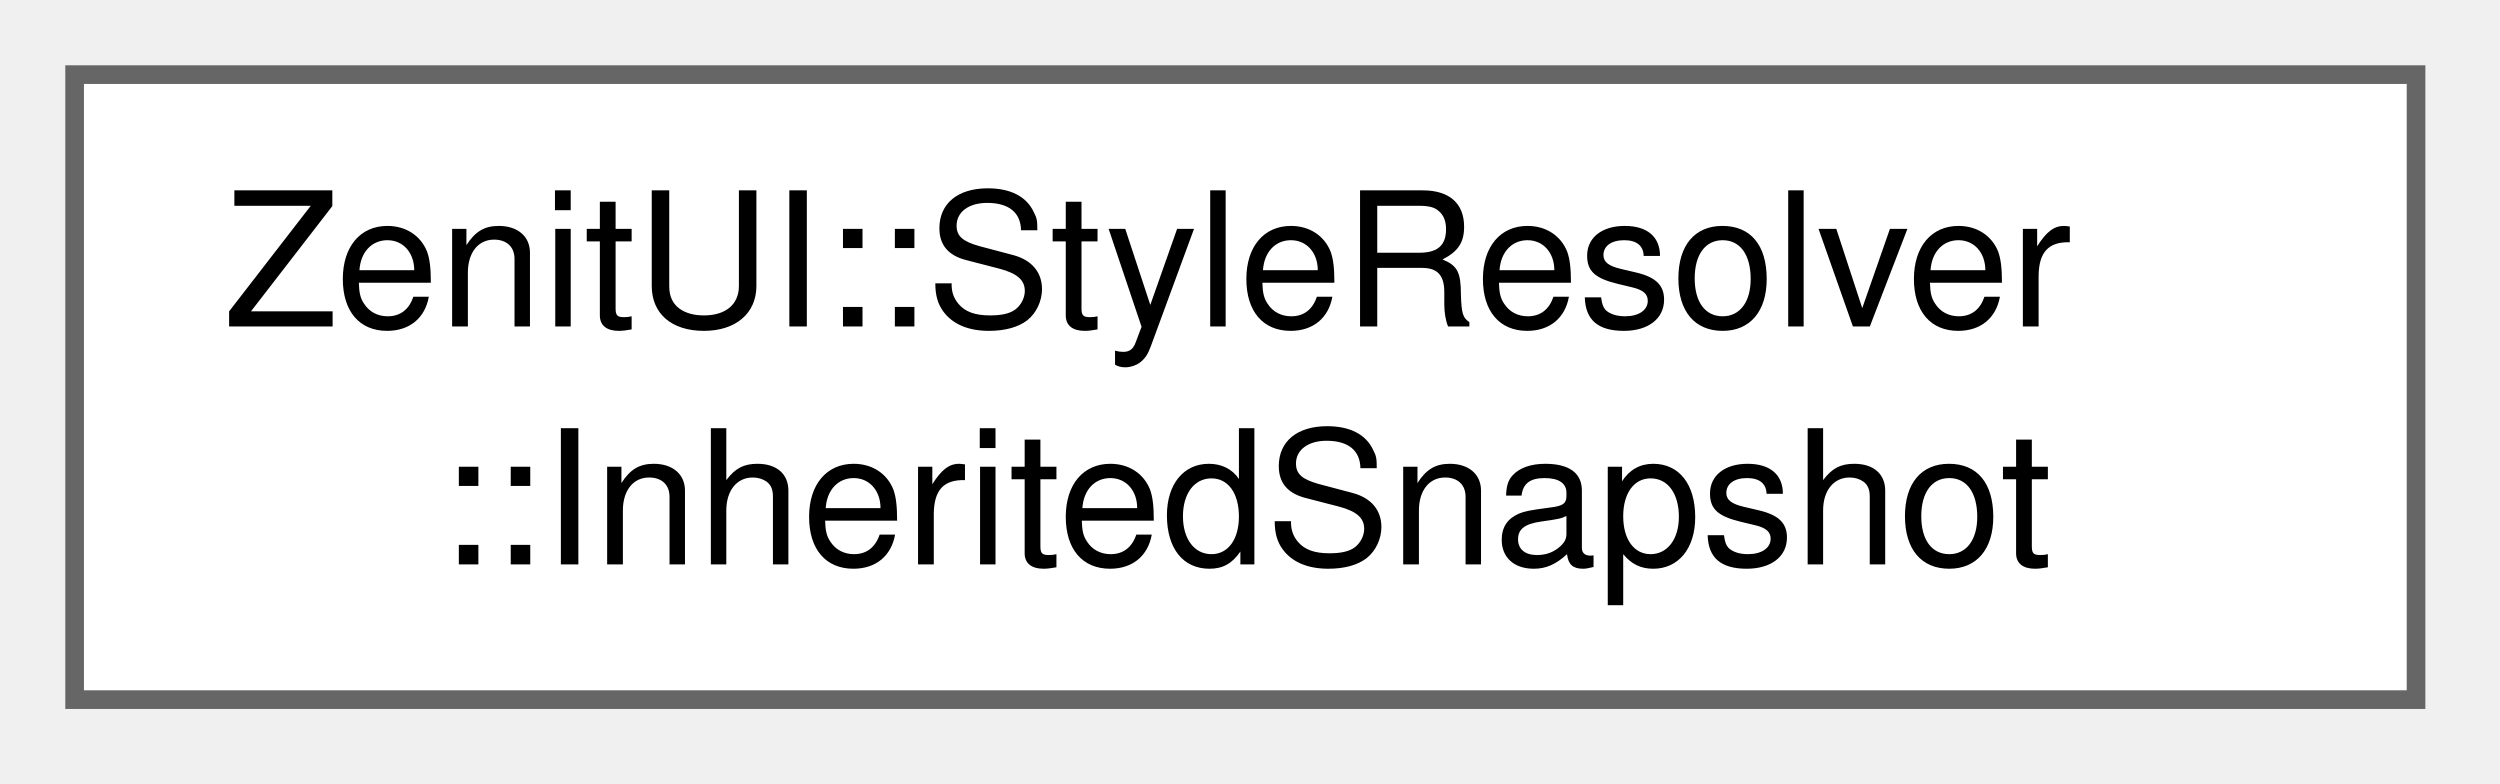
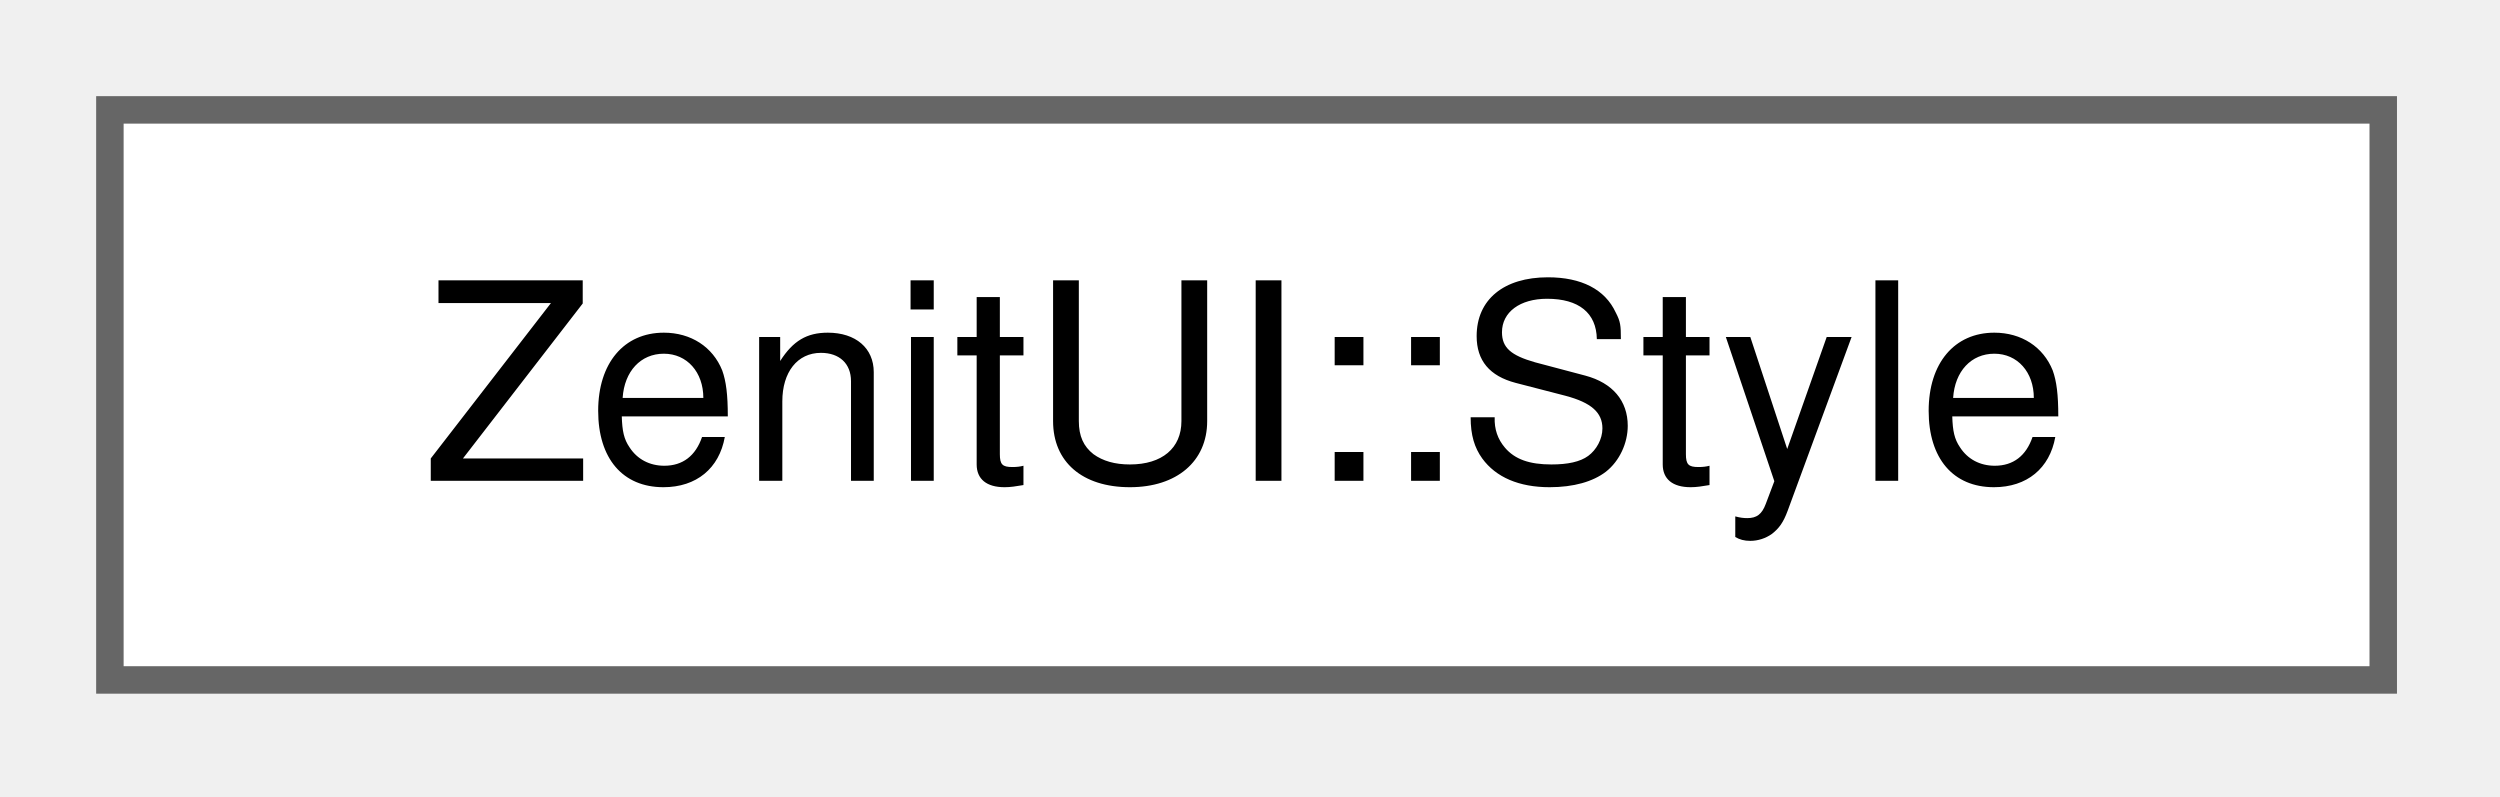
- <svg xmlns="http://www.w3.org/2000/svg" xmlns:xlink="http://www.w3.org/1999/xlink" width="134pt" height="42pt" viewBox="0.00 0.00 134.00 42.00">
-   <g id="graph0" class="graph" transform="scale(1 1) rotate(0) translate(4 37.5)">
+ <svg xmlns="http://www.w3.org/2000/svg" xmlns:xlink="http://www.w3.org/1999/xlink" width="91pt" height="29pt" viewBox="0.00 0.00 91.00 29.00">
+   <g id="graph0" class="graph" transform="scale(1 1) rotate(0) translate(4 24.75)">
    <g id="Node000000" class="node">
      <g id="a_Node000000">
-         <a xlink:href="structZenitUI_1_1StyleResolver_1_1InheritedSnapshot.html" target="_top" xlink:title="Last-seen inherited values, used to detect changes worth propagating.">
-           <polygon fill="white" stroke="#666666" points="125.5,-33.5 0,-33.5 0,0 125.5,0 125.5,-33.5" />
-           <text xml:space="preserve" text-anchor="start" x="8" y="-20" font-family="Helvetica,sans-Serif" font-size="10.00">ZenitUI::StyleResolver</text>
-           <text xml:space="preserve" text-anchor="middle" x="62.75" y="-7.25" font-family="Helvetica,sans-Serif" font-size="10.00">::InheritedSnapshot</text>
+         <a xlink:href="structZenitUI_1_1Style.html" target="_top" xlink:title="Sparse style: every property is Opt&lt;T&gt;, unset by default.">
+           <polygon fill="white" stroke="#666666" points="82.75,-20.75 0,-20.75 0,0 82.75,0 82.75,-20.75" />
+           <text xml:space="preserve" text-anchor="middle" x="41.38" y="-7.25" font-family="Helvetica,sans-Serif" font-size="10.00">ZenitUI::Style</text>
        </a>
      </g>
    </g>
  </g>
</svg>
